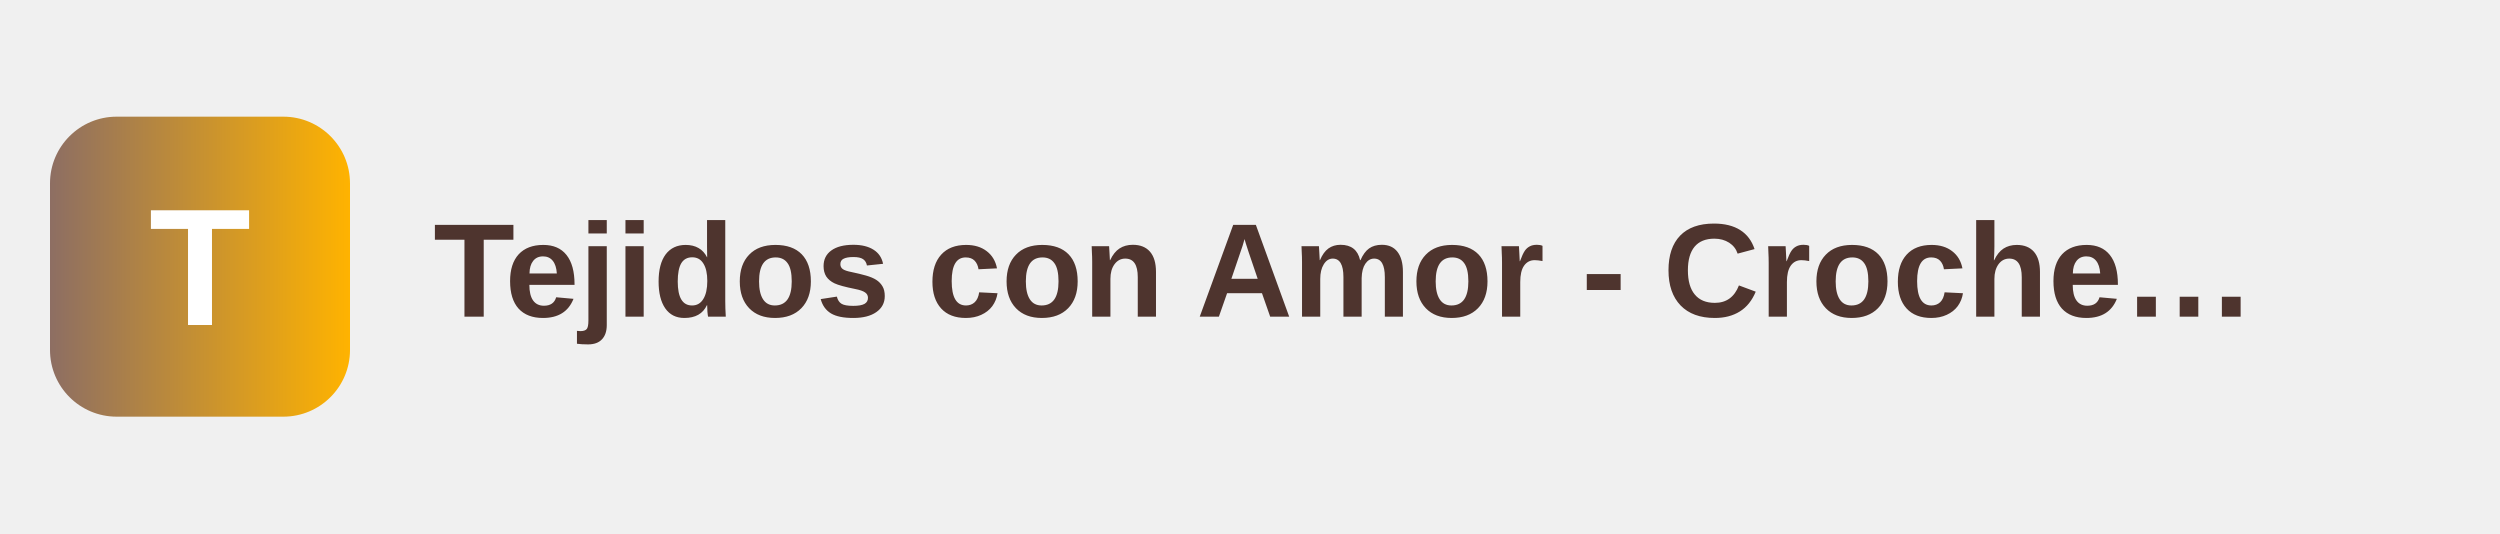
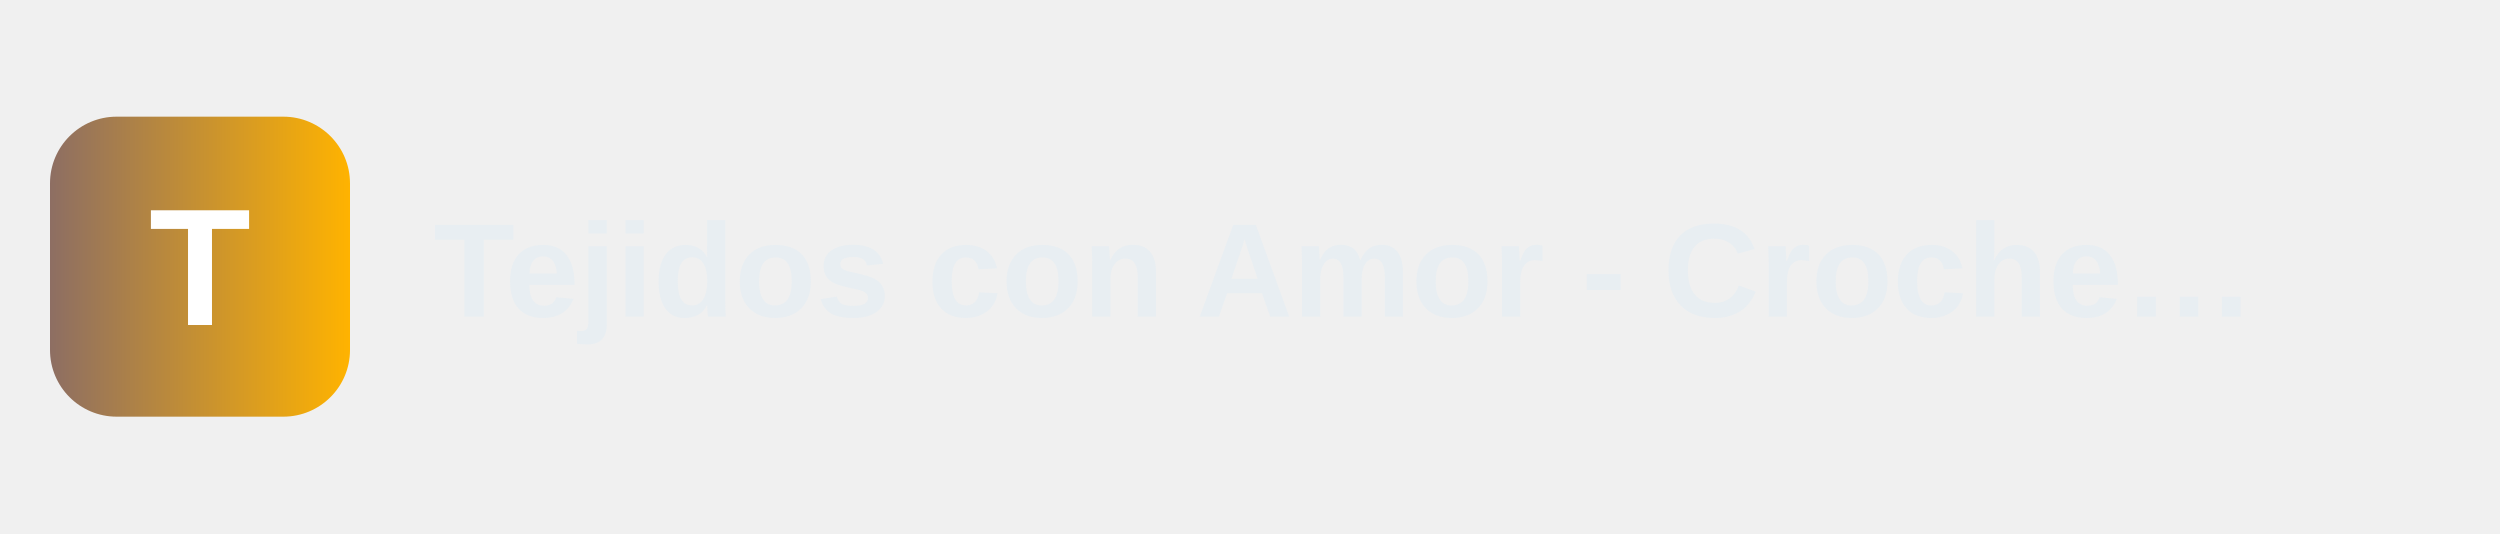
<svg xmlns="http://www.w3.org/2000/svg" width="300" height="64" viewBox="0 0 300 64">
  <defs>
    <linearGradient id="lg" x1="0" y1="0" x2="1" y2="0">
      <stop offset="0" stop-color="#8D6E63" />
      <stop offset="1" stop-color="#FFB300" />
    </linearGradient>
  </defs>
  <rect x="6" y="14" width="36" height="36" rx="8" fill="url(#lg)" />
  <text x="24" y="39" font-family="Arial,sans-serif" font-size="20" font-weight="bold" fill="#fff" text-anchor="middle">T</text>
-   <text x="52" y="38" font-family="Arial,sans-serif" font-size="16" font-weight="bold" fill="#4E342E">Tejidos con Amor - Croche…</text>
+   <text x="52" y="38" font-family="Arial,sans-serif" font-size="16" font-weight="bold" fill="#E8EEF2">Tejidos con Amor - Croche…</text>
</svg>
